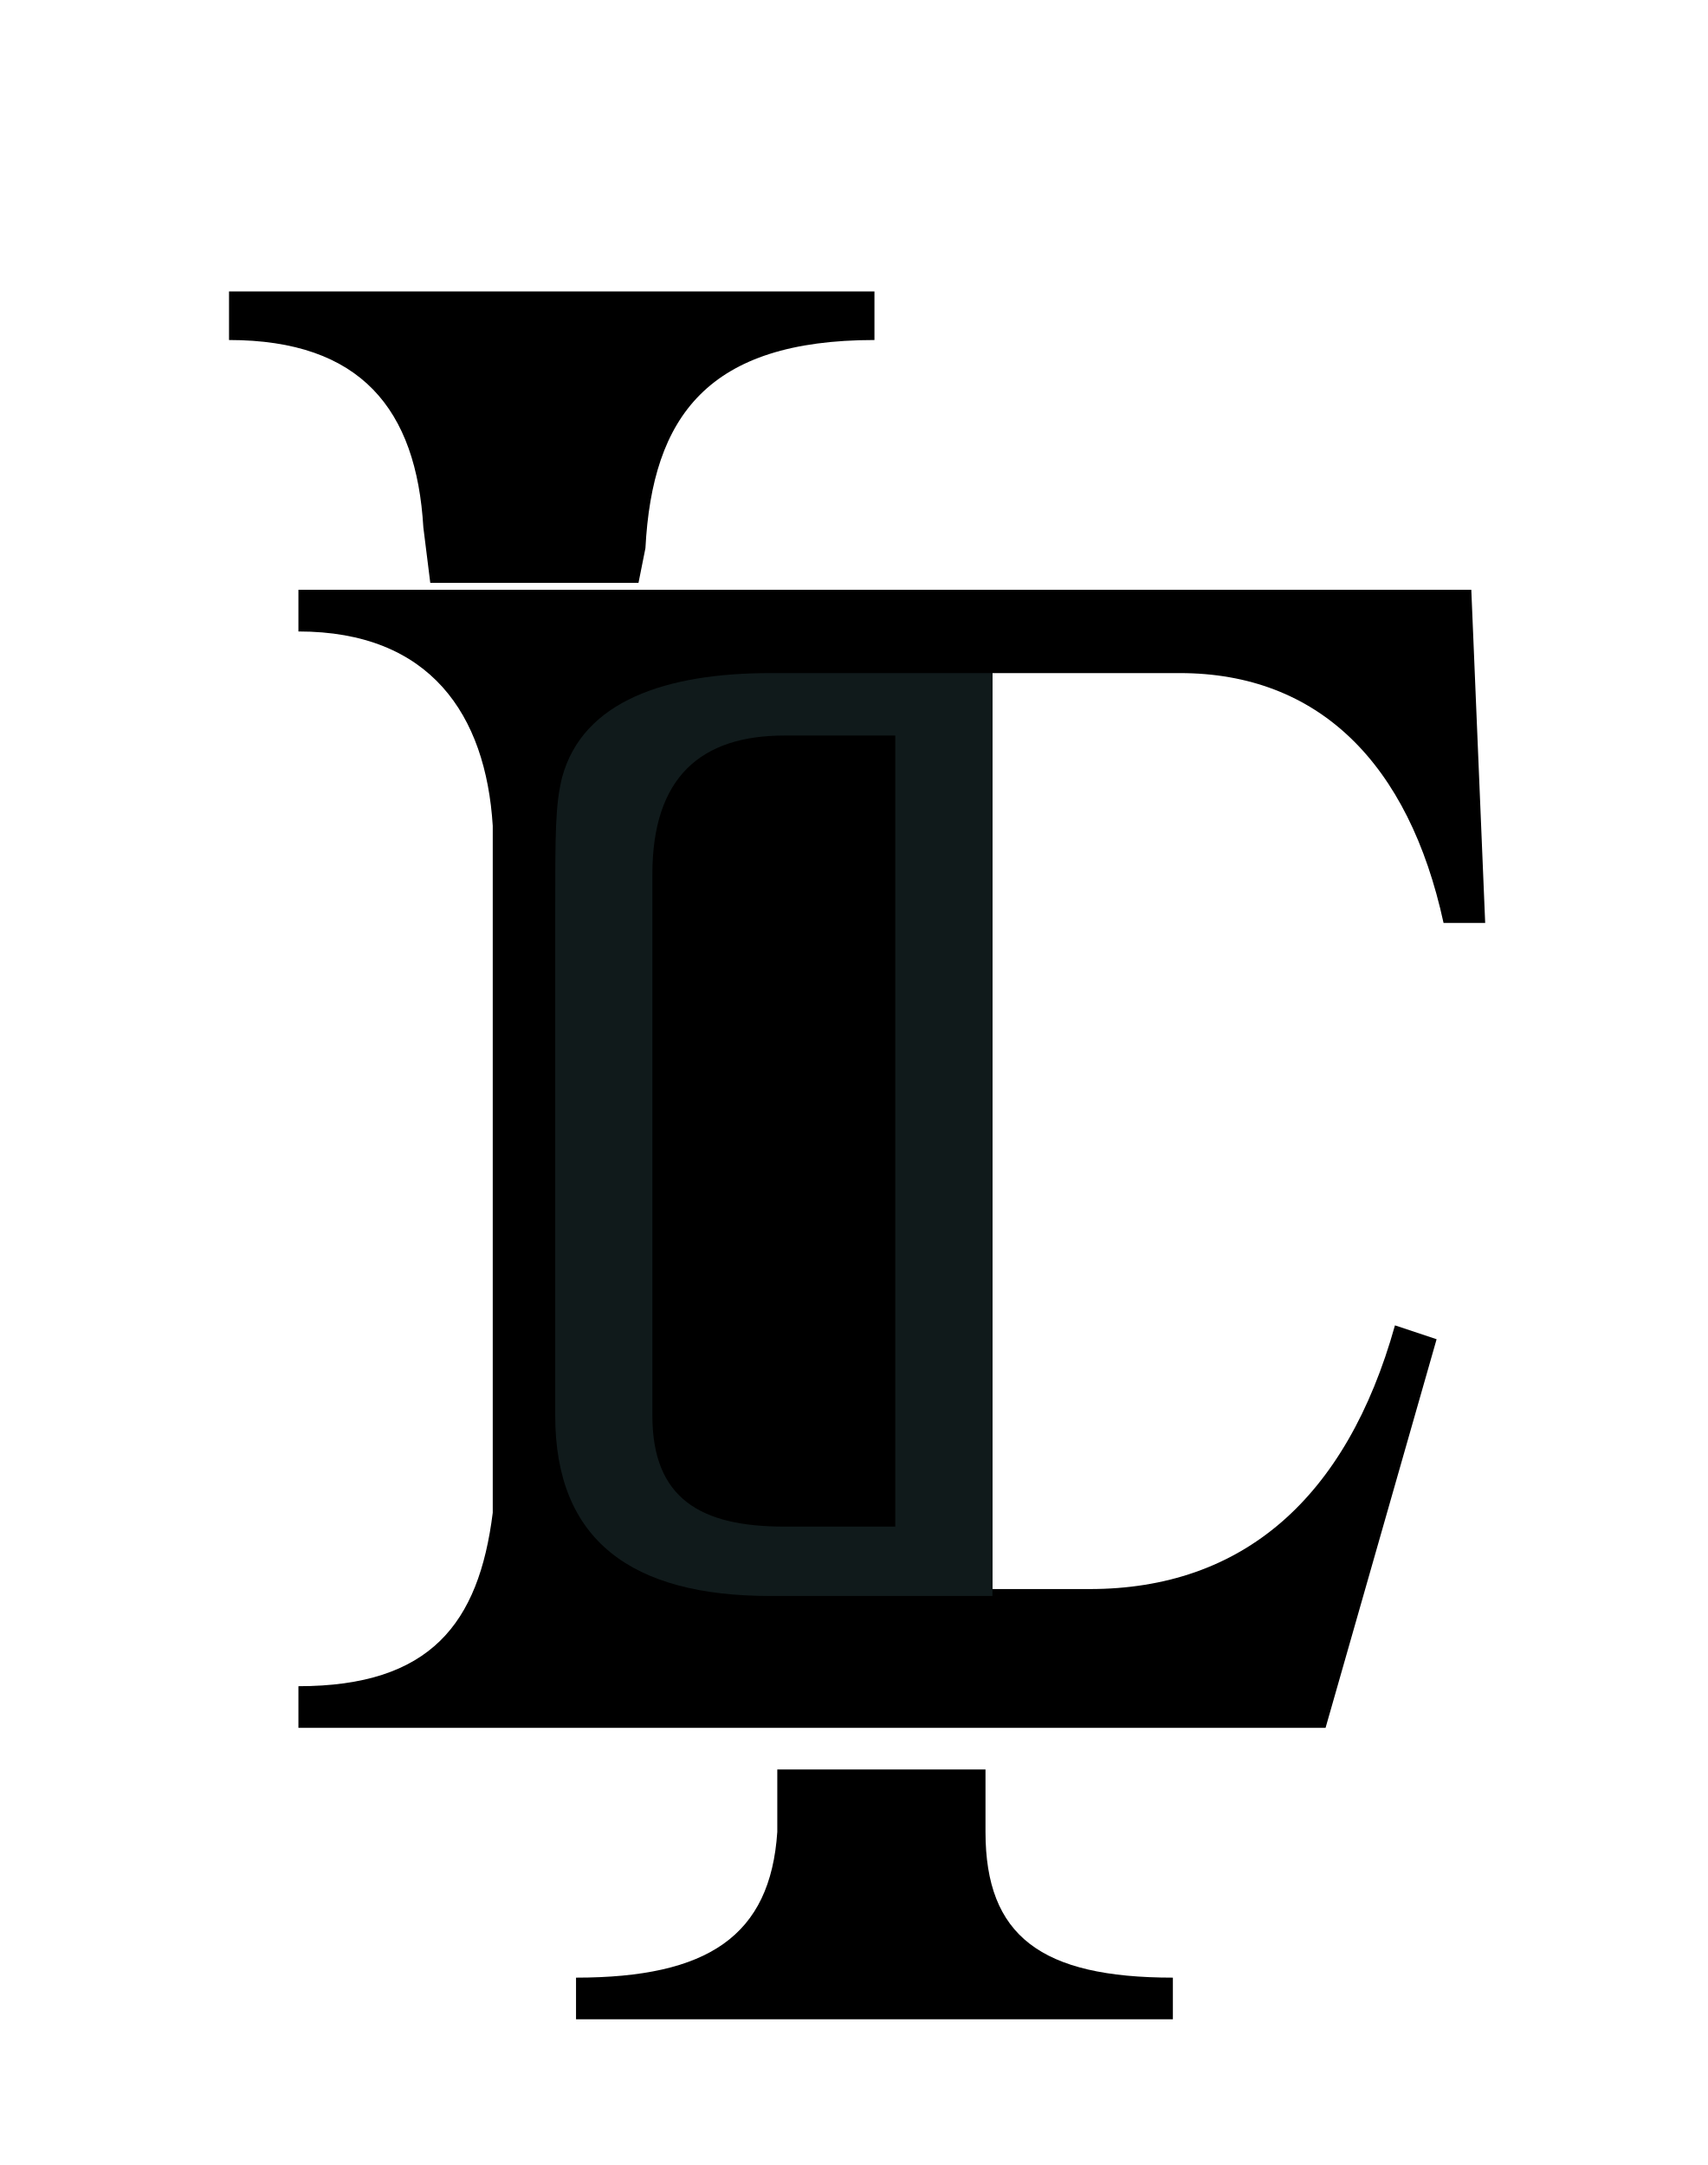
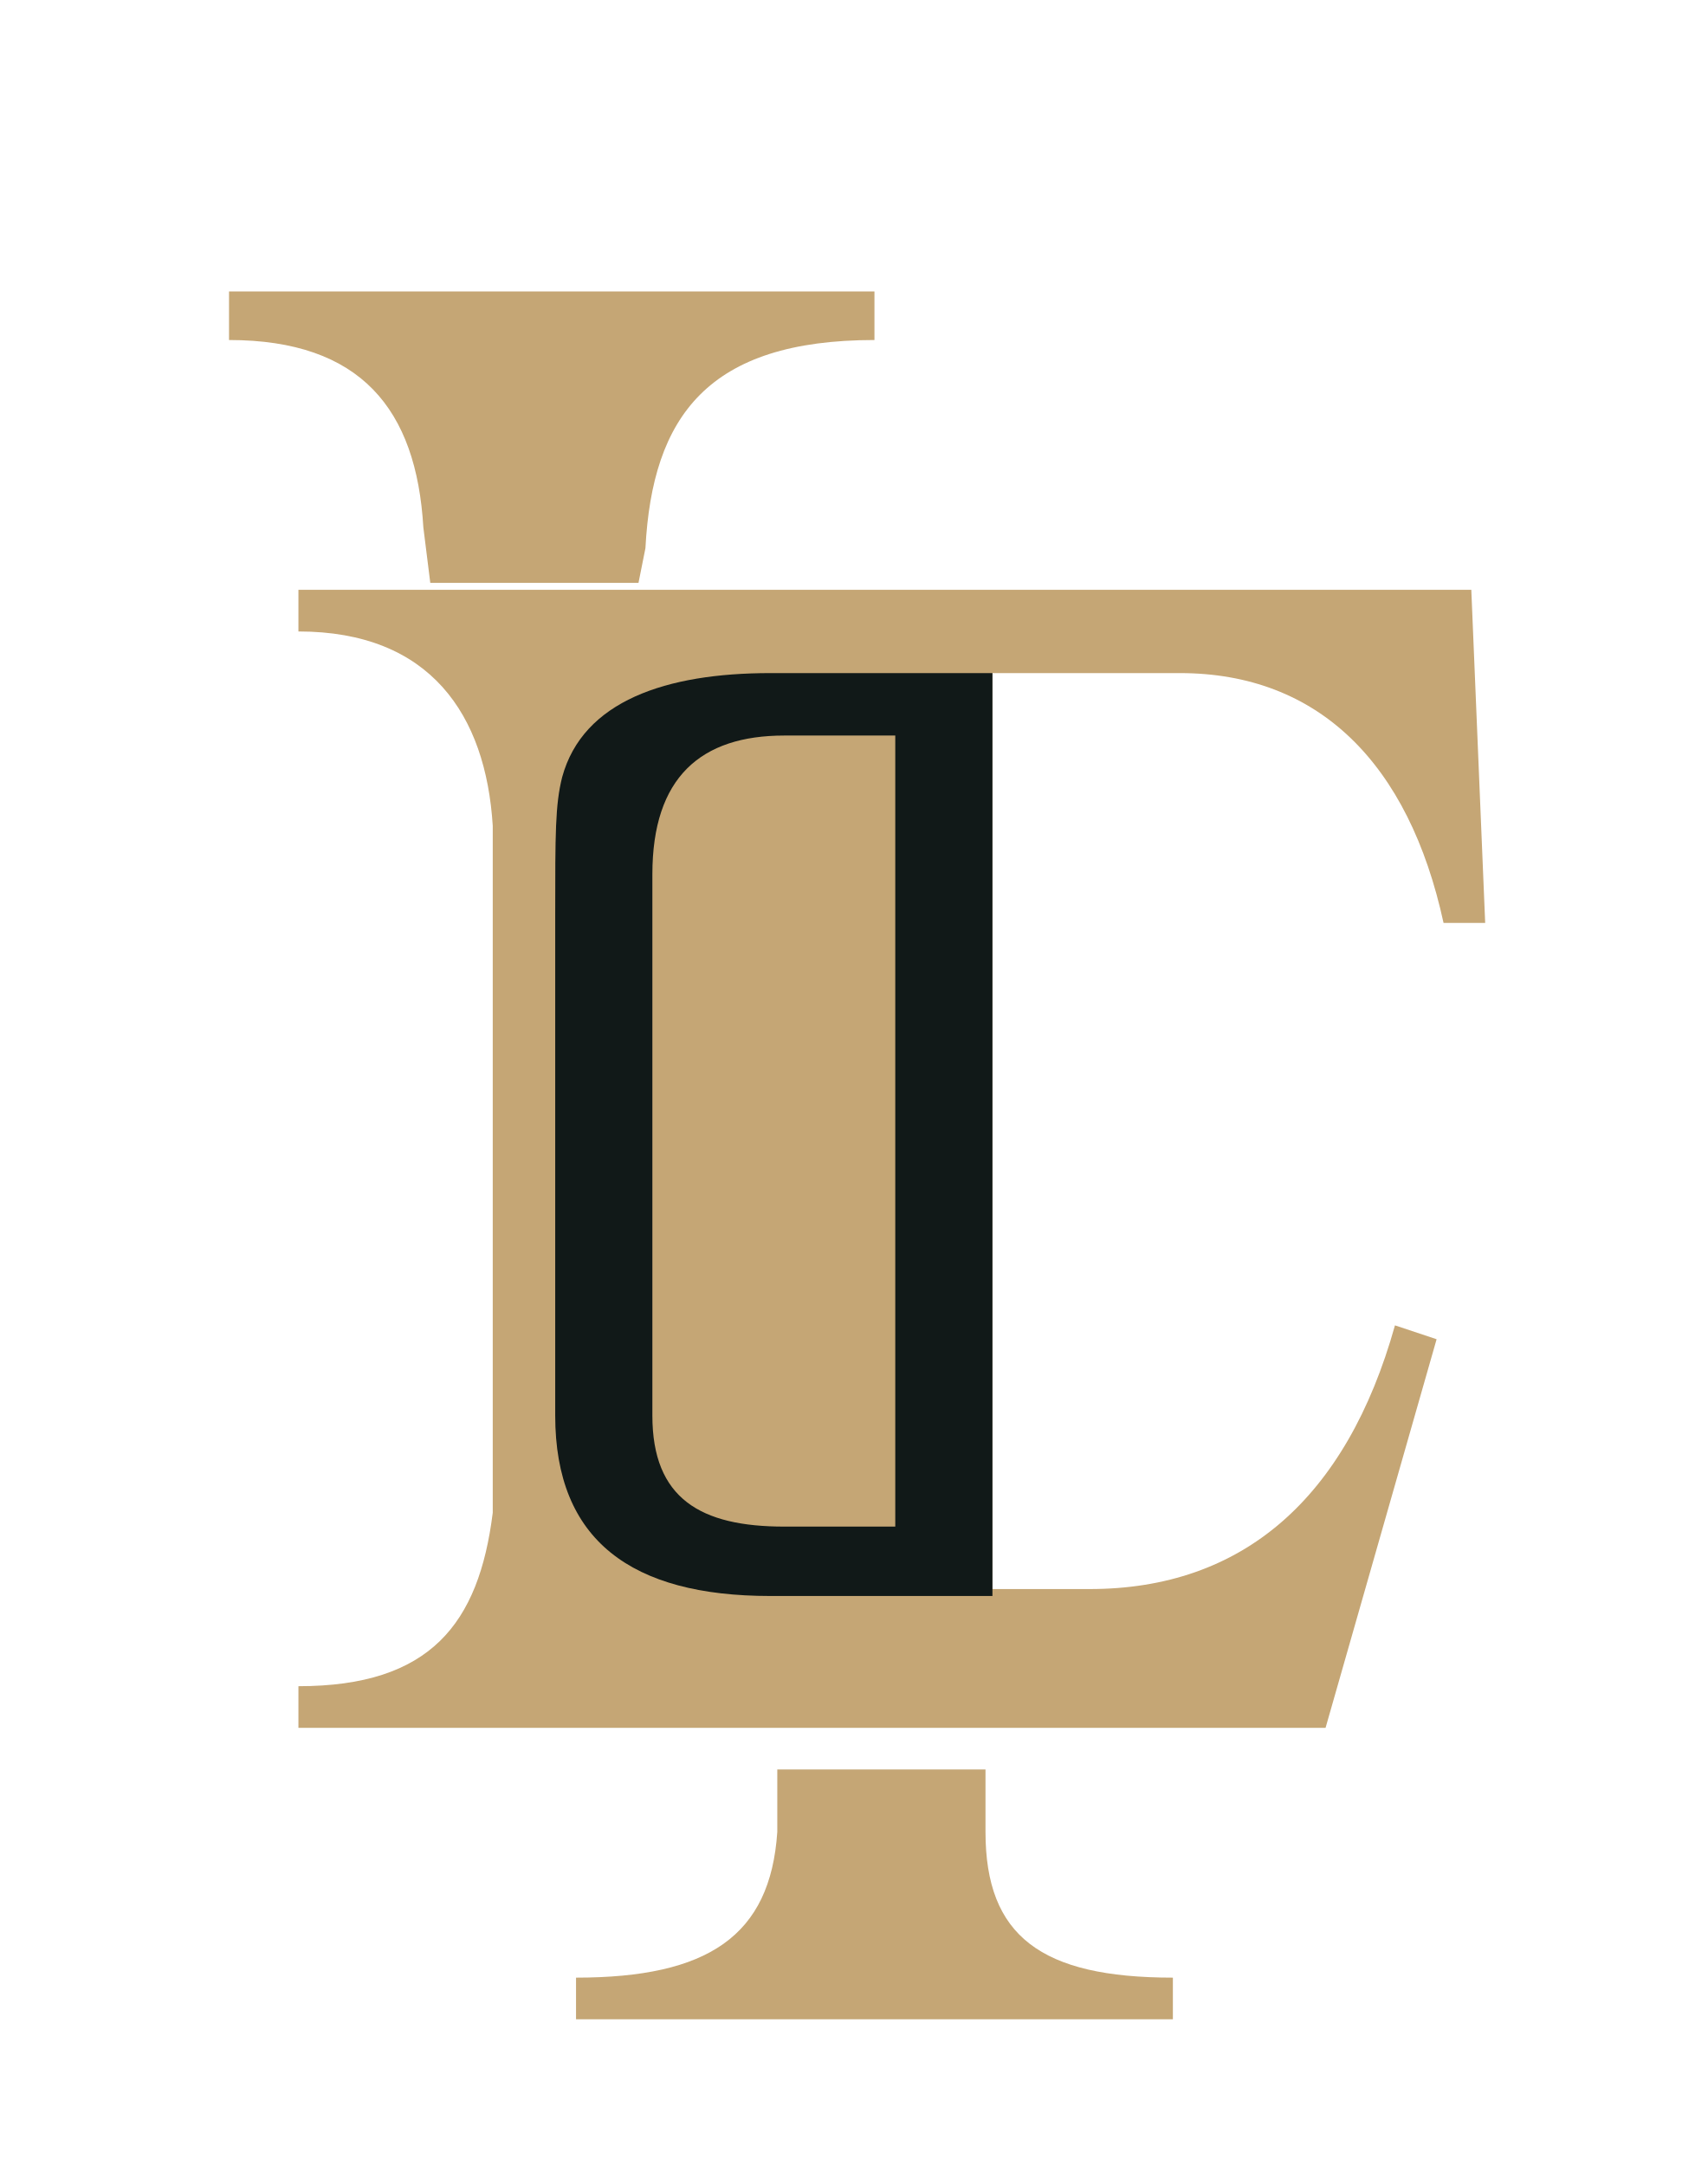
<svg xmlns="http://www.w3.org/2000/svg" viewBox="0 0 246 312" role="img" aria-labelledby="title">
-   <g fill="currentColor">
+   <g fill="#C5A675">
    <path d="M33 42H126V49C102 49 94 60 93 79L92 84H62L61 76C60 59 52 49 33 49Z" />
    <path d="M43 85H212L214 133H208C203 110 190 97 170 97H143V229H157C179 229 194 216 201 191L207 193L191 249H43V243C62 243 69 234 71 218V119C70 103 62 91 43 91Z" />
-     <path d="M81 112C84 101 96 97 111 97H143V230H111C91 230 80 222 80 204V132C80 120 80 116 81 112ZM94 126V204C94 216 101 220 113 220H129V106H113C101 106 94 112 94 126Z" fill="#101a1b" />
+     <path d="M81 112C84 101 96 97 111 97H143V230H111C91 230 80 222 80 204V132C80 120 80 116 81 112ZM94 126V204C94 216 101 220 113 220H129V106H113C101 106 94 112 94 126Z" fill="#111918" />
    <path d="M112 255H142V264C142 279 150 285 169 285V291H83V285C102 285 111 279 112 264Z" />
  </g>
</svg>
